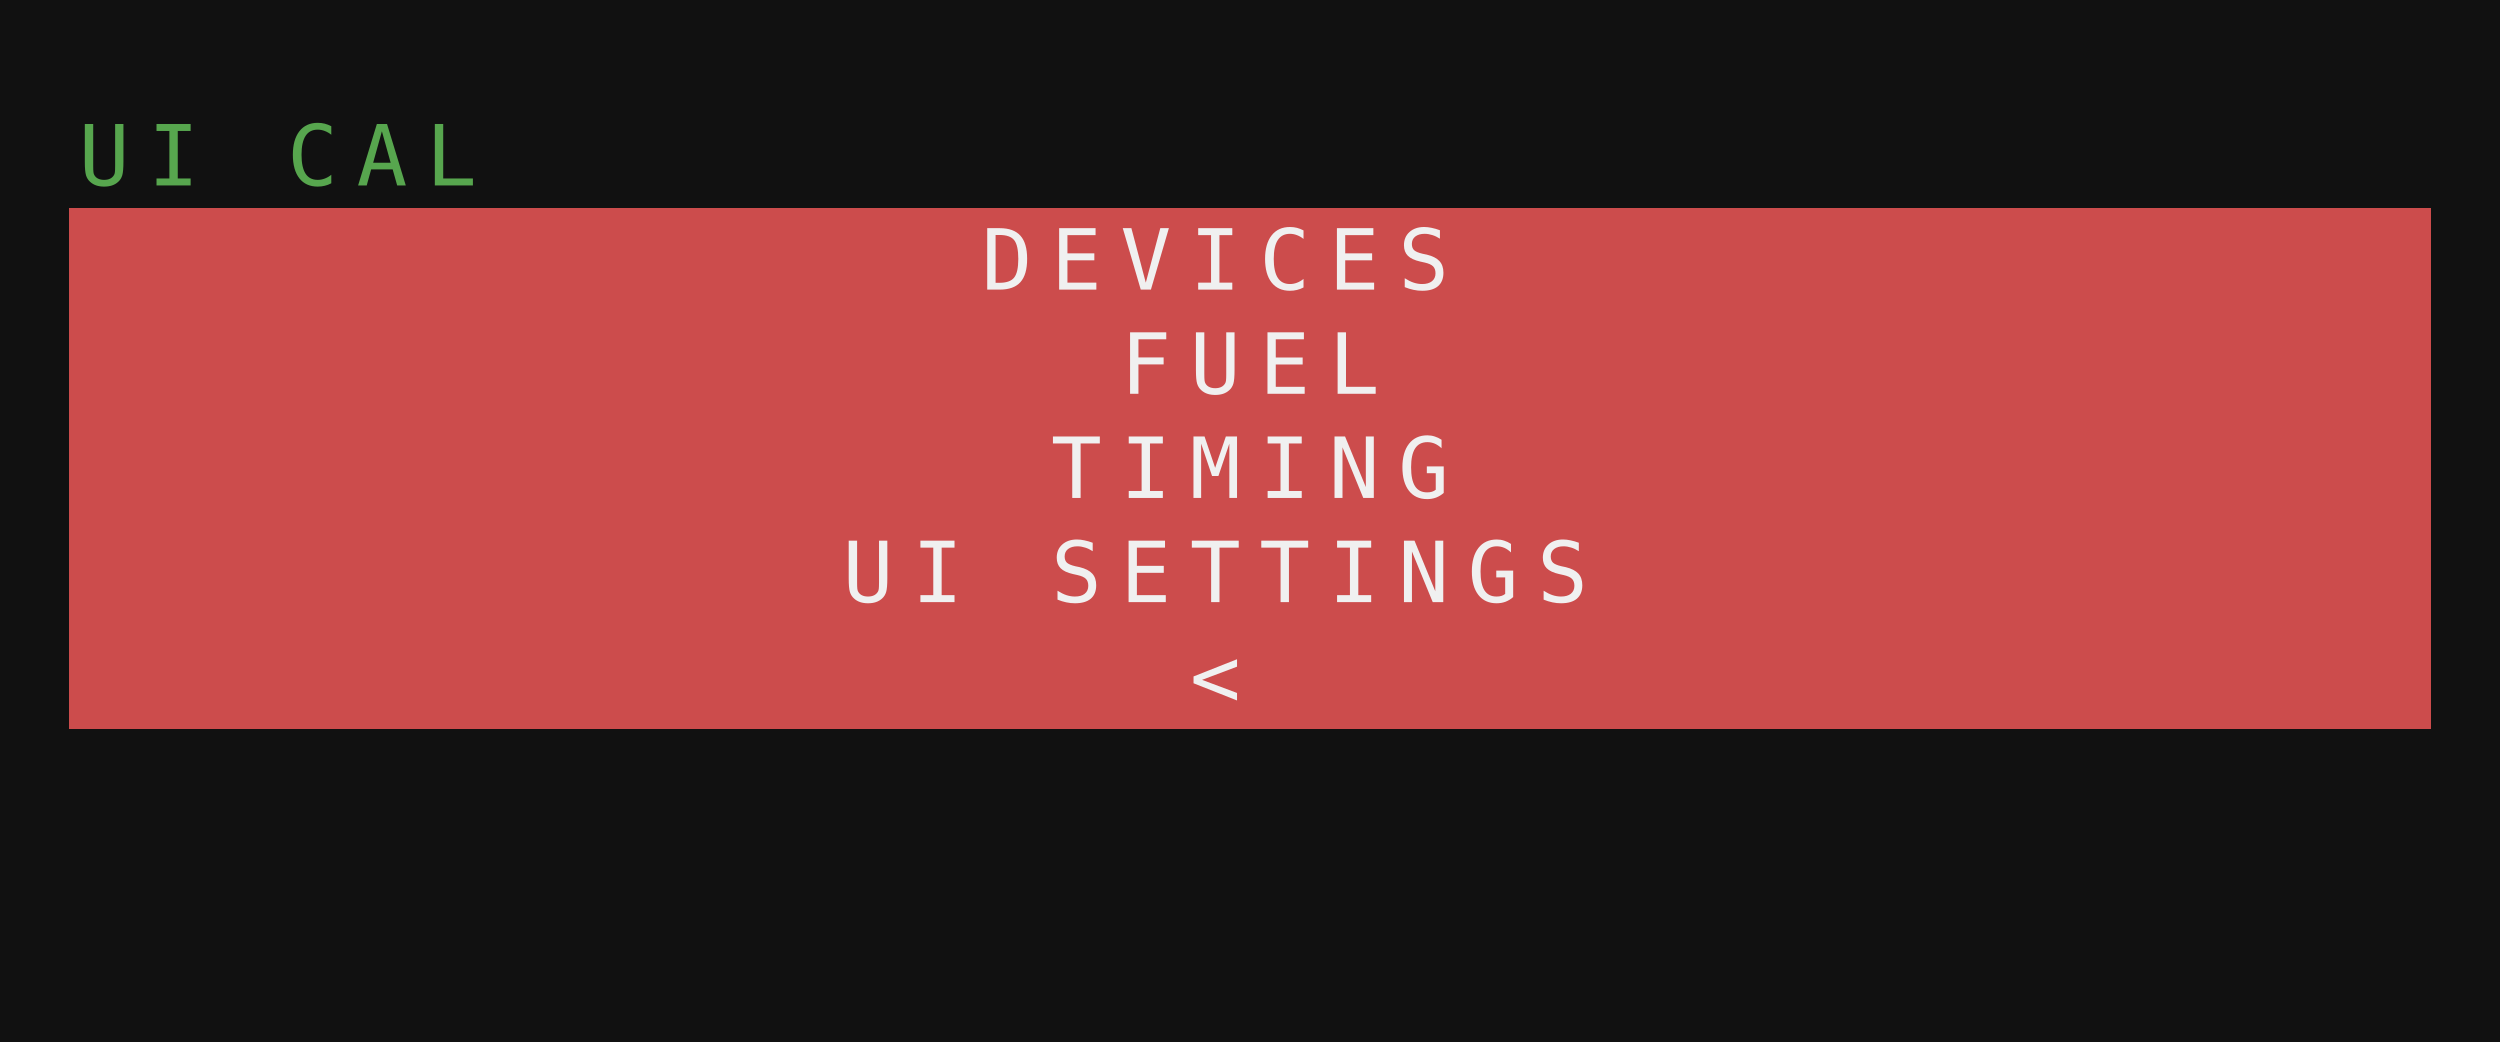
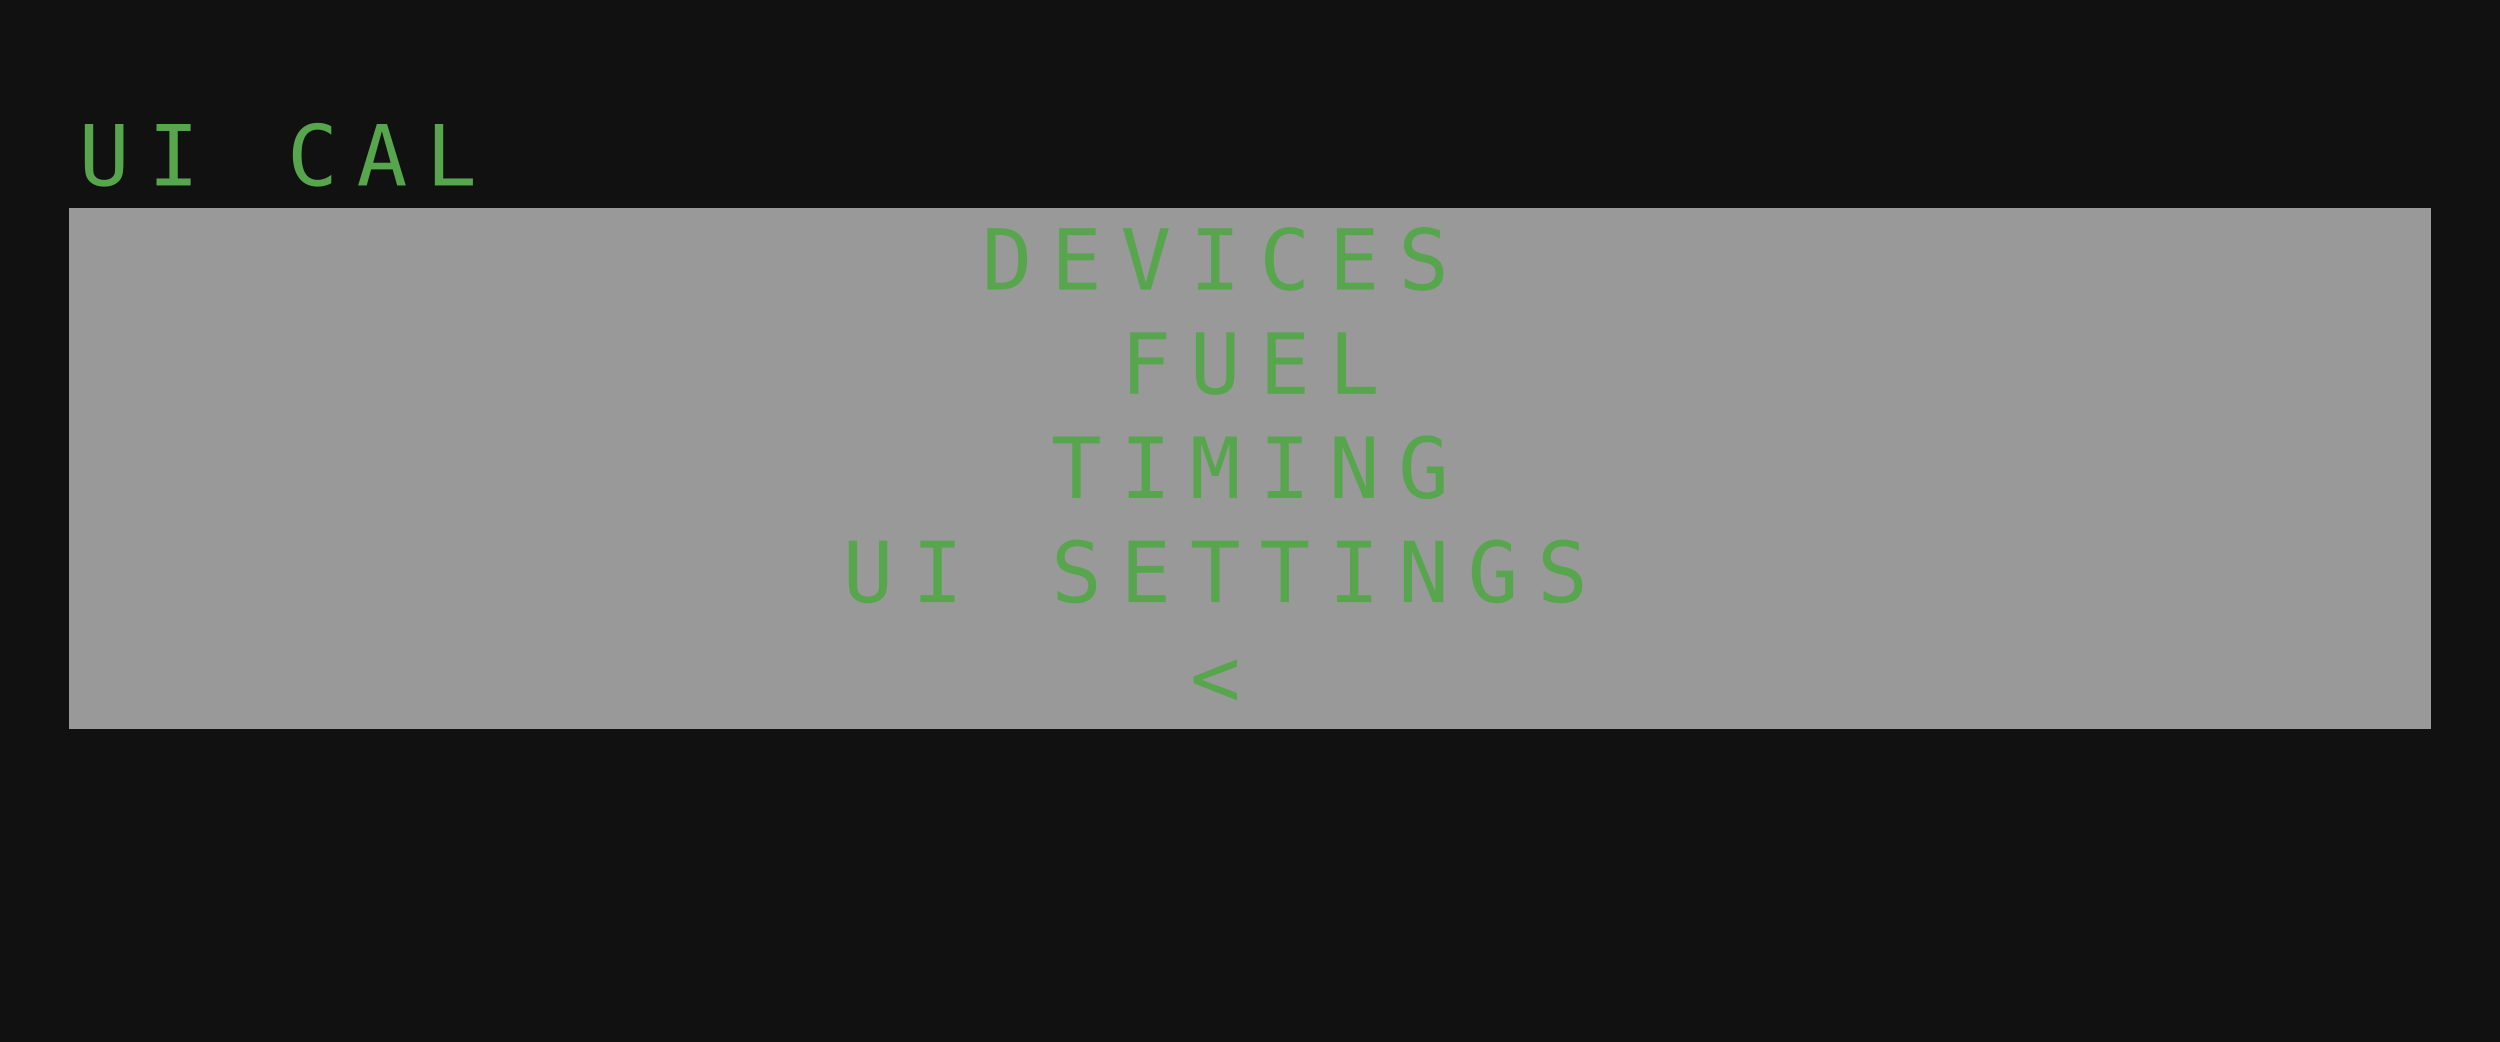
<svg xmlns="http://www.w3.org/2000/svg" width="504" height="210" viewBox="0 0 504 210" font-family="'DejaVu Sans Mono','Consolas',monospace" shape-rendering="crispEdges">
  <rect x="0" y="0" width="504" height="210" fill="#111111" />
  <rect x="0" y="0" width="504" height="21" fill="#111111" />
  <rect x="0" y="21" width="504" height="21" fill="#111111" />
  <rect x="0" y="42" width="14" height="21" fill="#111111" />
-   <rect x="14" y="42" width="476" height="21" fill="#cc4c4c" />
+   <rect x="14" y="42" width="476" height="21" fill="#999999" />
  <rect x="490" y="42" width="14" height="21" fill="#111111" />
  <rect x="0" y="63" width="14" height="21" fill="#111111" />
-   <rect x="14" y="63" width="476" height="21" fill="#cc4c4c" />
+   <rect x="14" y="63" width="476" height="21" fill="#999999" />
  <rect x="490" y="63" width="14" height="21" fill="#111111" />
  <rect x="0" y="84" width="14" height="21" fill="#111111" />
-   <rect x="14" y="84" width="476" height="21" fill="#cc4c4c" />
+   <rect x="14" y="84" width="476" height="21" fill="#999999" />
  <rect x="490" y="84" width="14" height="21" fill="#111111" />
  <rect x="0" y="105" width="14" height="21" fill="#111111" />
-   <rect x="14" y="105" width="476" height="21" fill="#cc4c4c" />
+   <rect x="14" y="105" width="476" height="21" fill="#999999" />
  <rect x="490" y="105" width="14" height="21" fill="#111111" />
  <rect x="0" y="126" width="14" height="21" fill="#111111" />
-   <rect x="14" y="126" width="476" height="21" fill="#cc4c4c" />
+   <rect x="14" y="126" width="476" height="21" fill="#999999" />
  <rect x="490" y="126" width="14" height="21" fill="#111111" />
  <rect x="0" y="147" width="504" height="21" fill="#111111" />
  <rect x="0" y="168" width="504" height="21" fill="#111111" />
  <rect x="0" y="189" width="504" height="21" fill="#111111" />
  <text x="21" y="31.5" fill="#57a64e" font-size="17" text-anchor="middle" dominant-baseline="central">U</text>
  <text x="35" y="31.5" fill="#57a64e" font-size="17" text-anchor="middle" dominant-baseline="central">I</text>
  <text x="63" y="31.5" fill="#57a64e" font-size="17" text-anchor="middle" dominant-baseline="central">C</text>
  <text x="77" y="31.5" fill="#57a64e" font-size="17" text-anchor="middle" dominant-baseline="central">A</text>
  <text x="91" y="31.5" fill="#57a64e" font-size="17" text-anchor="middle" dominant-baseline="central">L</text>
-   <text x="203" y="52.5" fill="#f0f0f0" font-size="17" text-anchor="middle" dominant-baseline="central">D</text>
-   <text x="217" y="52.5" fill="#f0f0f0" font-size="17" text-anchor="middle" dominant-baseline="central">E</text>
-   <text x="231" y="52.5" fill="#f0f0f0" font-size="17" text-anchor="middle" dominant-baseline="central">V</text>
-   <text x="245" y="52.5" fill="#f0f0f0" font-size="17" text-anchor="middle" dominant-baseline="central">I</text>
-   <text x="259" y="52.5" fill="#f0f0f0" font-size="17" text-anchor="middle" dominant-baseline="central">C</text>
-   <text x="273" y="52.5" fill="#f0f0f0" font-size="17" text-anchor="middle" dominant-baseline="central">E</text>
-   <text x="287" y="52.5" fill="#f0f0f0" font-size="17" text-anchor="middle" dominant-baseline="central">S</text>
-   <text x="231" y="73.5" fill="#f0f0f0" font-size="17" text-anchor="middle" dominant-baseline="central">F</text>
-   <text x="245" y="73.5" fill="#f0f0f0" font-size="17" text-anchor="middle" dominant-baseline="central">U</text>
-   <text x="259" y="73.5" fill="#f0f0f0" font-size="17" text-anchor="middle" dominant-baseline="central">E</text>
-   <text x="273" y="73.5" fill="#f0f0f0" font-size="17" text-anchor="middle" dominant-baseline="central">L</text>
-   <text x="217" y="94.5" fill="#f0f0f0" font-size="17" text-anchor="middle" dominant-baseline="central">T</text>
-   <text x="231" y="94.5" fill="#f0f0f0" font-size="17" text-anchor="middle" dominant-baseline="central">I</text>
-   <text x="245" y="94.5" fill="#f0f0f0" font-size="17" text-anchor="middle" dominant-baseline="central">M</text>
-   <text x="259" y="94.5" fill="#f0f0f0" font-size="17" text-anchor="middle" dominant-baseline="central">I</text>
-   <text x="273" y="94.5" fill="#f0f0f0" font-size="17" text-anchor="middle" dominant-baseline="central">N</text>
-   <text x="287" y="94.5" fill="#f0f0f0" font-size="17" text-anchor="middle" dominant-baseline="central">G</text>
-   <text x="175" y="115.5" fill="#f0f0f0" font-size="17" text-anchor="middle" dominant-baseline="central">U</text>
-   <text x="189" y="115.5" fill="#f0f0f0" font-size="17" text-anchor="middle" dominant-baseline="central">I</text>
-   <text x="217" y="115.5" fill="#f0f0f0" font-size="17" text-anchor="middle" dominant-baseline="central">S</text>
-   <text x="231" y="115.5" fill="#f0f0f0" font-size="17" text-anchor="middle" dominant-baseline="central">E</text>
-   <text x="245" y="115.5" fill="#f0f0f0" font-size="17" text-anchor="middle" dominant-baseline="central">T</text>
-   <text x="259" y="115.5" fill="#f0f0f0" font-size="17" text-anchor="middle" dominant-baseline="central">T</text>
-   <text x="273" y="115.5" fill="#f0f0f0" font-size="17" text-anchor="middle" dominant-baseline="central">I</text>
-   <text x="287" y="115.5" fill="#f0f0f0" font-size="17" text-anchor="middle" dominant-baseline="central">N</text>
-   <text x="301" y="115.5" fill="#f0f0f0" font-size="17" text-anchor="middle" dominant-baseline="central">G</text>
-   <text x="315" y="115.5" fill="#f0f0f0" font-size="17" text-anchor="middle" dominant-baseline="central">S</text>
-   <text x="245" y="136.5" fill="#f0f0f0" font-size="17" text-anchor="middle" dominant-baseline="central">&lt;</text>
+   <text x="203" y="52.5" fill="#57a64e" font-size="17" text-anchor="middle" dominant-baseline="central">D</text>
+   <text x="217" y="52.5" fill="#57a64e" font-size="17" text-anchor="middle" dominant-baseline="central">E</text>
+   <text x="231" y="52.5" fill="#57a64e" font-size="17" text-anchor="middle" dominant-baseline="central">V</text>
+   <text x="245" y="52.5" fill="#57a64e" font-size="17" text-anchor="middle" dominant-baseline="central">I</text>
+   <text x="259" y="52.5" fill="#57a64e" font-size="17" text-anchor="middle" dominant-baseline="central">C</text>
+   <text x="273" y="52.5" fill="#57a64e" font-size="17" text-anchor="middle" dominant-baseline="central">E</text>
+   <text x="287" y="52.5" fill="#57a64e" font-size="17" text-anchor="middle" dominant-baseline="central">S</text>
+   <text x="231" y="73.5" fill="#57a64e" font-size="17" text-anchor="middle" dominant-baseline="central">F</text>
+   <text x="245" y="73.5" fill="#57a64e" font-size="17" text-anchor="middle" dominant-baseline="central">U</text>
+   <text x="259" y="73.5" fill="#57a64e" font-size="17" text-anchor="middle" dominant-baseline="central">E</text>
+   <text x="273" y="73.5" fill="#57a64e" font-size="17" text-anchor="middle" dominant-baseline="central">L</text>
+   <text x="217" y="94.5" fill="#57a64e" font-size="17" text-anchor="middle" dominant-baseline="central">T</text>
+   <text x="231" y="94.5" fill="#57a64e" font-size="17" text-anchor="middle" dominant-baseline="central">I</text>
+   <text x="245" y="94.5" fill="#57a64e" font-size="17" text-anchor="middle" dominant-baseline="central">M</text>
+   <text x="259" y="94.5" fill="#57a64e" font-size="17" text-anchor="middle" dominant-baseline="central">I</text>
+   <text x="273" y="94.5" fill="#57a64e" font-size="17" text-anchor="middle" dominant-baseline="central">N</text>
+   <text x="287" y="94.5" fill="#57a64e" font-size="17" text-anchor="middle" dominant-baseline="central">G</text>
+   <text x="175" y="115.5" fill="#57a64e" font-size="17" text-anchor="middle" dominant-baseline="central">U</text>
+   <text x="189" y="115.5" fill="#57a64e" font-size="17" text-anchor="middle" dominant-baseline="central">I</text>
+   <text x="217" y="115.5" fill="#57a64e" font-size="17" text-anchor="middle" dominant-baseline="central">S</text>
+   <text x="231" y="115.5" fill="#57a64e" font-size="17" text-anchor="middle" dominant-baseline="central">E</text>
+   <text x="245" y="115.5" fill="#57a64e" font-size="17" text-anchor="middle" dominant-baseline="central">T</text>
+   <text x="259" y="115.5" fill="#57a64e" font-size="17" text-anchor="middle" dominant-baseline="central">T</text>
+   <text x="273" y="115.5" fill="#57a64e" font-size="17" text-anchor="middle" dominant-baseline="central">I</text>
+   <text x="287" y="115.5" fill="#57a64e" font-size="17" text-anchor="middle" dominant-baseline="central">N</text>
+   <text x="301" y="115.5" fill="#57a64e" font-size="17" text-anchor="middle" dominant-baseline="central">G</text>
+   <text x="315" y="115.5" fill="#57a64e" font-size="17" text-anchor="middle" dominant-baseline="central">S</text>
+   <text x="245" y="136.5" fill="#57a64e" font-size="17" text-anchor="middle" dominant-baseline="central">&lt;</text>
</svg>
